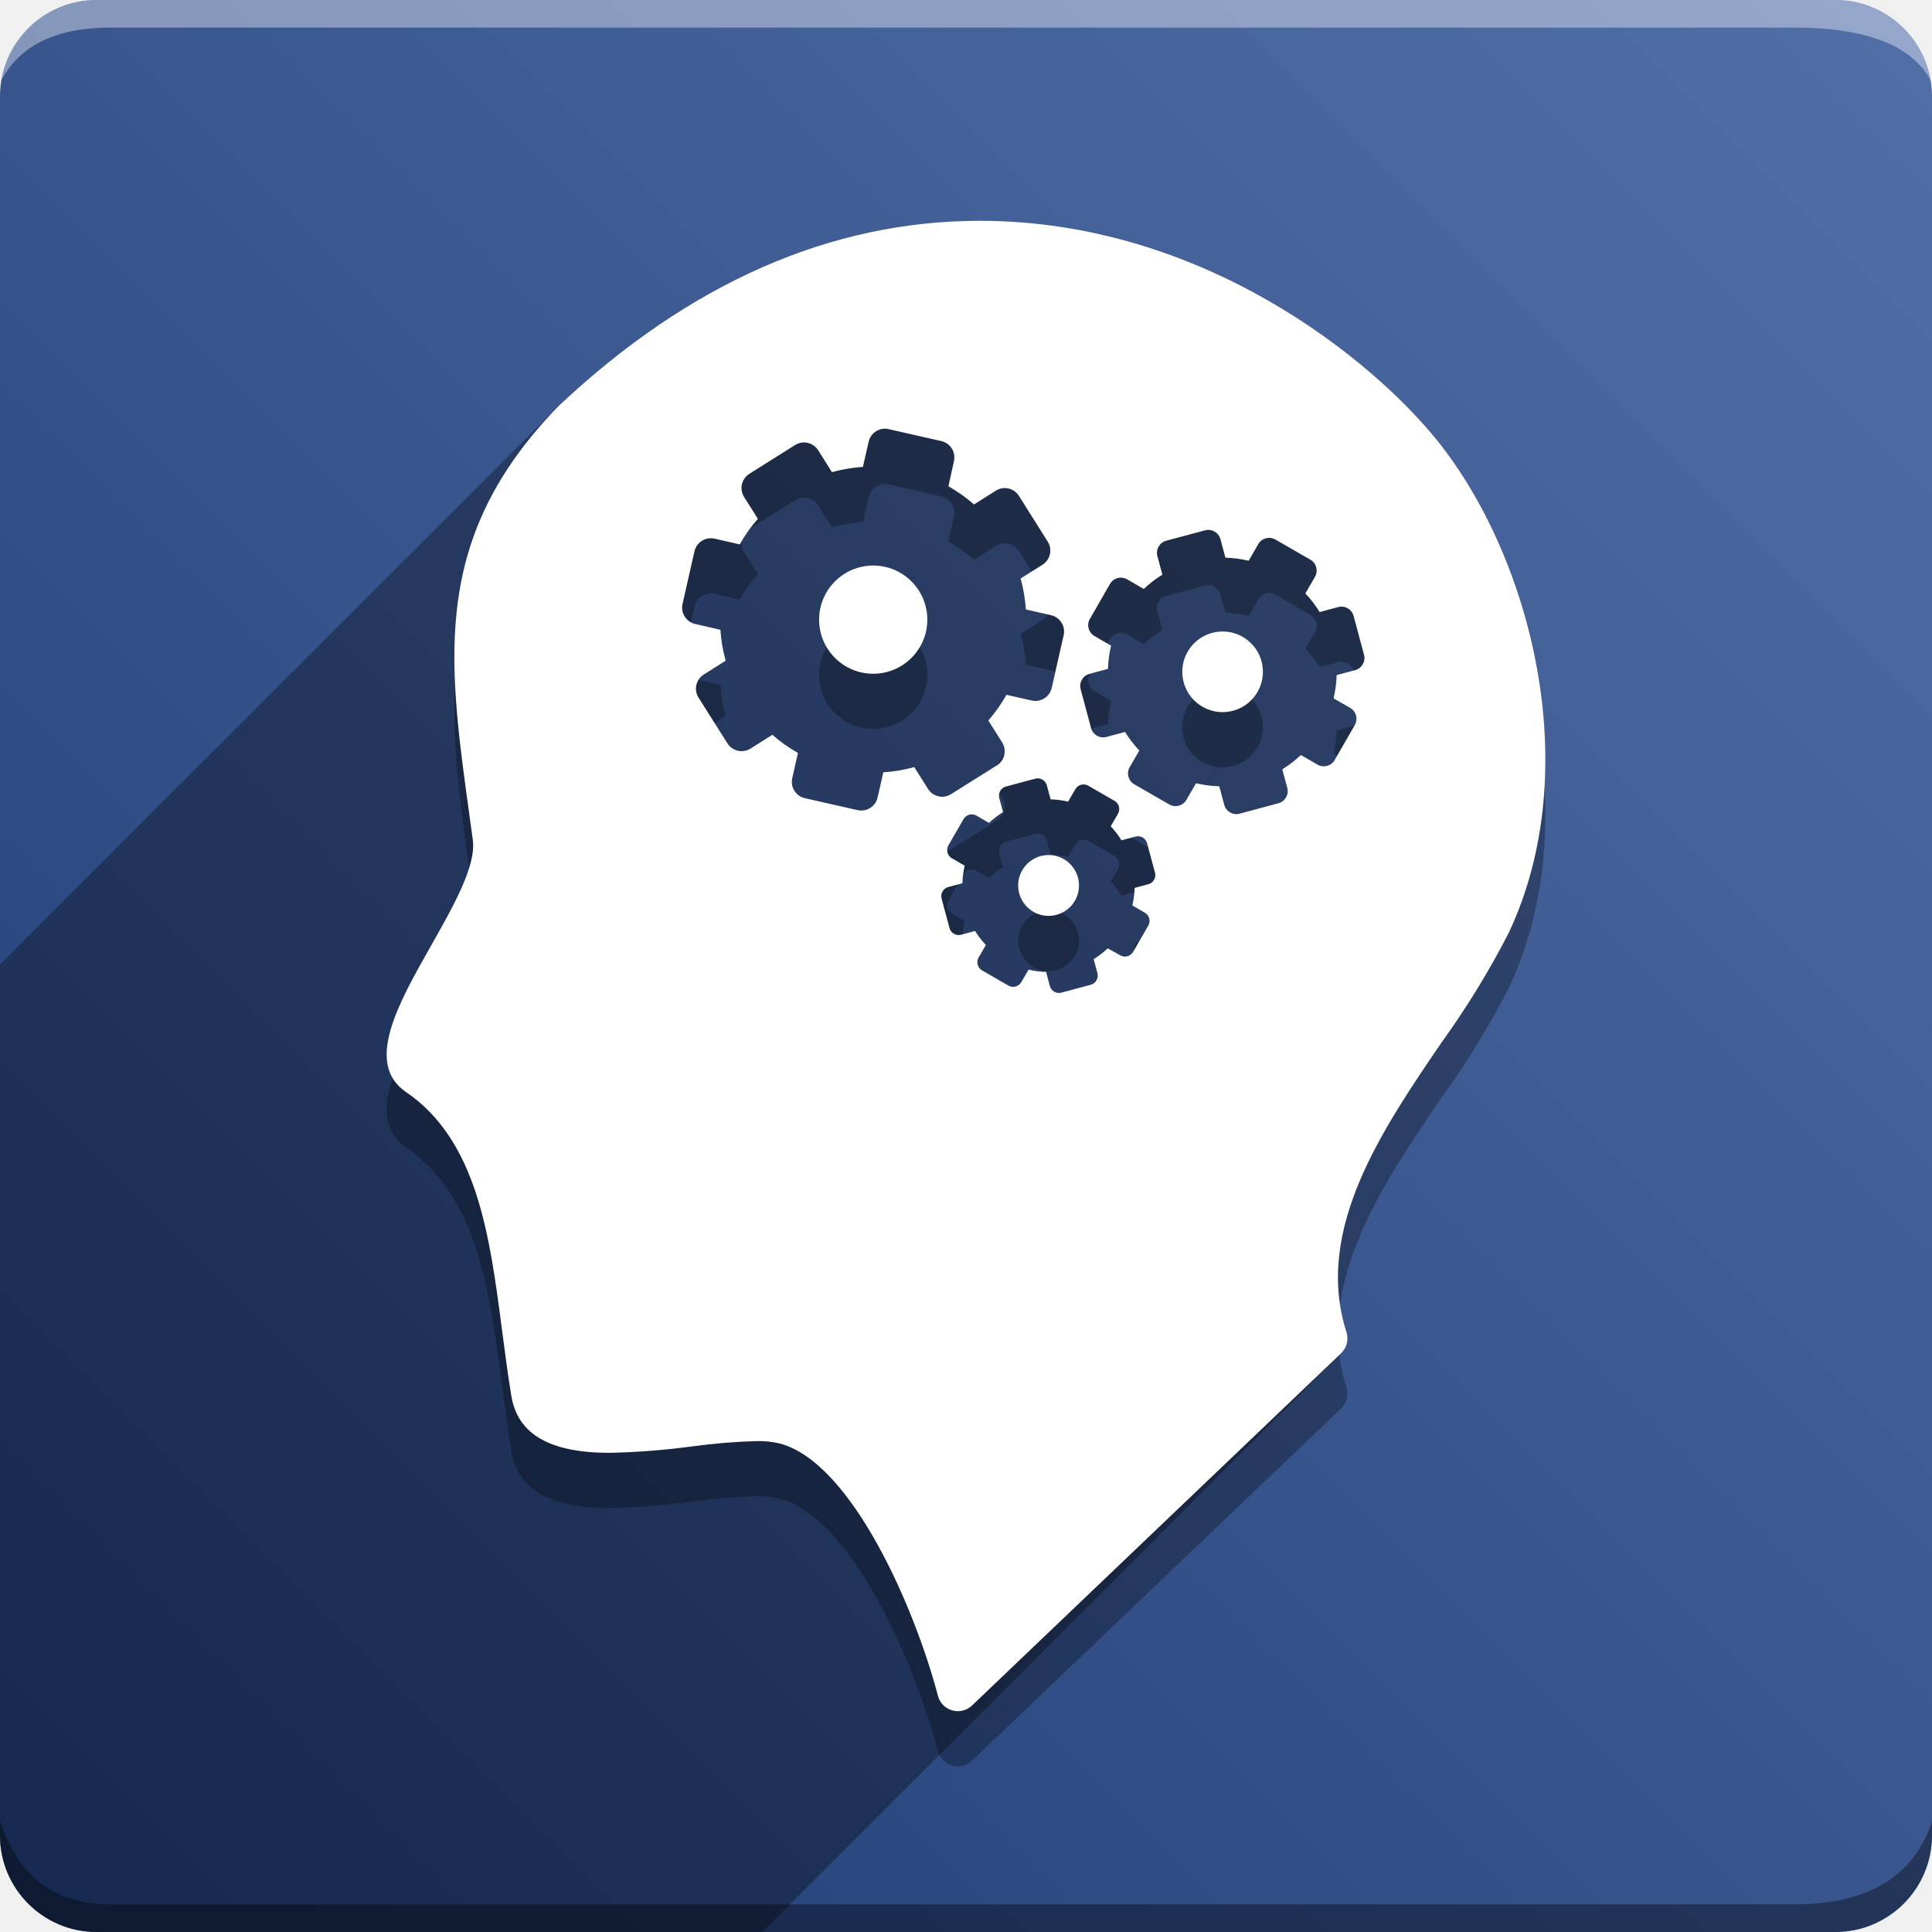
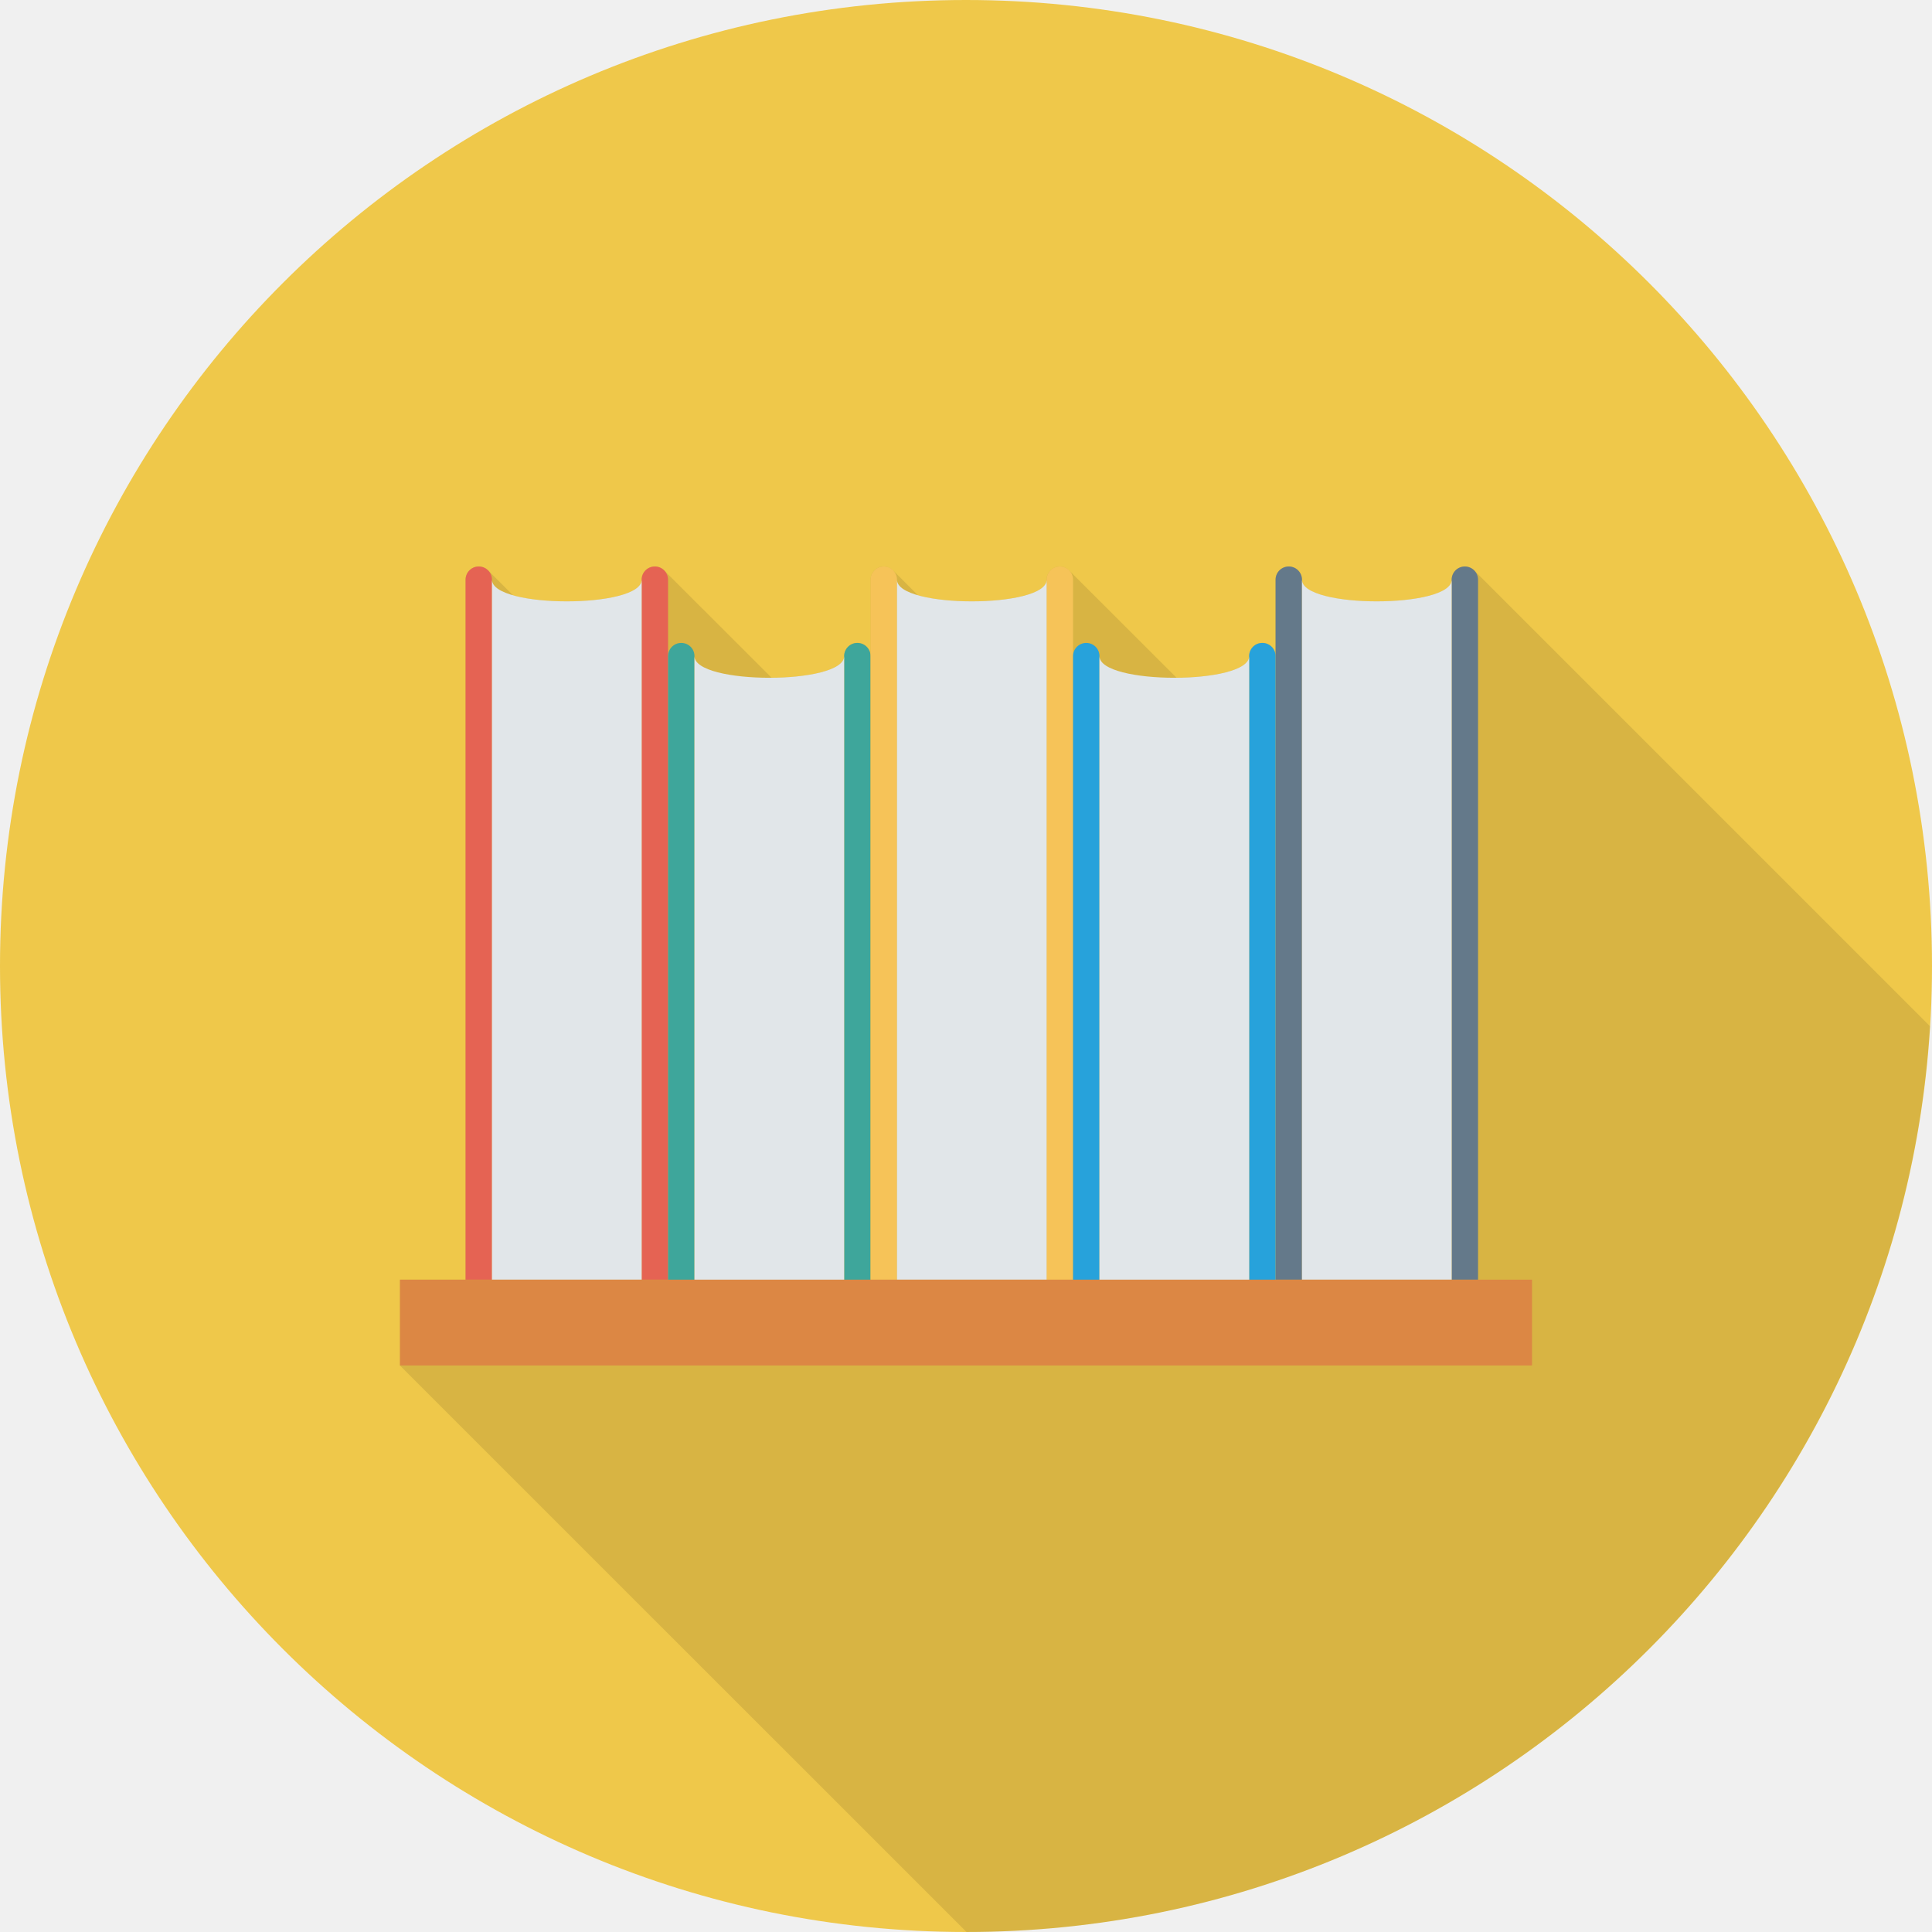
- <svg xmlns="http://www.w3.org/2000/svg" version="1.1" width="70" height="70" viewBox="0,0,70,70">
-   <defs>
-     <linearGradient x1="70" y1="0" x2="0" y2="70" gradientUnits="userSpaceOnUse" id="color-1">
-       <stop offset="0" stop-color="#526fa8" />
-       <stop offset="1" stop-color="#1f3c75" />
-     </linearGradient>
-   </defs>
-   <g fill="none" fill-rule="nonzero" stroke="none" stroke-width="1" stroke-linecap="butt" stroke-linejoin="miter" stroke-miterlimit="10" stroke-dasharray="" stroke-dashoffset="0" font-family="none" font-weight="none" font-size="none" text-anchor="none" style="mix-blend-mode: normal">
-     <path d="M3.5,70c-1.933,0 -3.5,-1.567 -3.5,-3.5v-63c0,-1.933 1.567,-3.5 3.5,-3.5h63c1.933,0 3.5,1.567 3.5,3.5v63c0,1.933 -1.567,3.5 -3.5,3.5z" id="box" fill="url(#color-1)" />
-     <path d="M65,1h-61c-1.95,0 -3.267,0.634 -3.949,1.902c0.284,-1.648 1.72,-2.902 3.449,-2.902h63c1.73,0 3.166,1.255 3.449,2.904c-0.698,-1.269 -2.348,-1.904 -4.949,-1.904z" id="topBoxShadow" fill="#ffffff" opacity="0.383" />
-     <path d="M4,69h61c2.667,0 4.333,-1 5,-3v0.5c0,1.933 -1.567,3.5 -3.5,3.5h-63c-1.933,0 -3.5,-1.567 -3.5,-3.5c0,-0.161 0,-0.328 0,-0.5c0.667,2 2,3 4,3z" id="bottomBoxShadow" fill="#000000" opacity="0.383" />
-     <path d="M35.497,10c-5.399,0 -10.519,2.255 -15.245,6.698l-0.022,0.022c-4.605,4.742 -4.005,9.118 -3.243,14.667c0.047,0.341 0.095,0.687 0.143,1.038c0.127,0.953 -0.699,2.398 -1.496,3.811c-1.201,2.112 -2.439,4.298 -0.924,5.33c2.588,1.763 3.037,5.234 3.475,8.594c0.105,0.797 0.21,1.623 0.343,2.424c0.232,1.385 1.397,2.055 3.569,2.055c1.002,-0.022 2.002,-0.101 2.996,-0.235c0.766,-0.104 1.536,-0.168 2.309,-0.19c0.29,-0.008 0.581,0.022 0.863,0.089c2.608,0.708 4.888,5.98 5.717,9.137c0.066,0.257 0.264,0.459 0.518,0.531c0.255,0.072 0.529,0.004 0.72,-0.179l13.368,-12.758c0.207,-0.198 0.284,-0.496 0.197,-0.769c-1.181,-3.694 1.271,-7.305 3.437,-10.481c0.914,-1.266 1.731,-2.6 2.445,-3.989c2.804,-5.965 0.778,-13.616 -2.56,-17.793c-2.376,-2.973 -8.534,-8.003 -16.61,-8.003zM32.2,17.549l1.906,0.432c0.157,0.036 0.294,0.132 0.379,0.269c0.086,0.136 0.114,0.301 0.078,0.458l-0.2,0.911c0.331,0.187 0.642,0.407 0.927,0.658l0.791,-0.499c0.136,-0.086 0.301,-0.114 0.459,-0.079c0.157,0.036 0.294,0.133 0.379,0.27l1.042,1.654c0.086,0.136 0.115,0.302 0.079,0.459c-0.036,0.157 -0.133,0.294 -0.27,0.38l-0.791,0.499c0.102,0.366 0.166,0.742 0.19,1.121l0.911,0.207c0.157,0.035 0.294,0.132 0.38,0.269c0.086,0.136 0.114,0.301 0.078,0.459l-0.432,1.906c-0.035,0.157 -0.132,0.294 -0.269,0.38c-0.136,0.086 -0.301,0.114 -0.459,0.078l-0.912,-0.207c-0.186,0.332 -0.406,0.644 -0.657,0.93l0.498,0.791c0.086,0.136 0.115,0.302 0.079,0.459c-0.036,0.157 -0.133,0.294 -0.27,0.38l-1.654,1.038c-0.136,0.087 -0.301,0.116 -0.458,0.08c-0.157,-0.035 -0.294,-0.132 -0.38,-0.268l-0.499,-0.791c-0.366,0.102 -0.742,0.166 -1.121,0.19l-0.207,0.911c-0.035,0.157 -0.132,0.294 -0.269,0.38c-0.136,0.086 -0.301,0.114 -0.459,0.078l-1.906,-0.432c-0.157,-0.035 -0.294,-0.132 -0.38,-0.269c-0.086,-0.136 -0.114,-0.301 -0.078,-0.459l0.207,-0.911c-0.331,-0.187 -0.642,-0.407 -0.927,-0.658l-0.791,0.499c-0.136,0.086 -0.302,0.115 -0.459,0.079c-0.157,-0.036 -0.294,-0.133 -0.38,-0.27l-1.045,-1.654c-0.086,-0.136 -0.115,-0.302 -0.079,-0.459c0.036,-0.157 0.133,-0.294 0.27,-0.38l0.791,-0.499c-0.102,-0.366 -0.166,-0.742 -0.19,-1.121l-0.915,-0.21c-0.157,-0.036 -0.294,-0.132 -0.379,-0.269c-0.086,-0.136 -0.114,-0.301 -0.078,-0.458l0.432,-1.906c0.035,-0.157 0.132,-0.294 0.269,-0.38c0.137,-0.086 0.302,-0.114 0.459,-0.078l0.911,0.207c0.187,-0.331 0.407,-0.642 0.658,-0.927l-0.499,-0.791c-0.086,-0.136 -0.115,-0.302 -0.079,-0.459c0.036,-0.157 0.133,-0.294 0.27,-0.38l1.655,-1.042c0.136,-0.086 0.302,-0.115 0.459,-0.079c0.157,0.036 0.294,0.133 0.38,0.27l0.499,0.791c0.366,-0.102 0.742,-0.166 1.121,-0.19l0.207,-0.911c0.035,-0.157 0.132,-0.294 0.269,-0.38c0.136,-0.086 0.301,-0.114 0.459,-0.078zM43.662,21.215c0.241,-0.065 0.489,0.077 0.556,0.318l0.181,0.673c0.284,0.008 0.566,0.045 0.842,0.111l0.349,-0.603c0.126,-0.216 0.402,-0.29 0.619,-0.166l1.27,0.731c0.216,0.126 0.29,0.402 0.166,0.619l-0.349,0.604c0.195,0.206 0.369,0.432 0.517,0.674l0.674,-0.181c0.241,-0.065 0.489,0.077 0.556,0.318l0.378,1.41c0.065,0.241 -0.077,0.489 -0.318,0.556l-0.674,0.181c-0.008,0.284 -0.045,0.566 -0.111,0.842l0.604,0.349c0.216,0.126 0.29,0.402 0.165,0.619l-0.73,1.27c-0.126,0.216 -0.403,0.29 -0.62,0.165l-0.604,-0.349c-0.206,0.195 -0.431,0.369 -0.673,0.518l0.181,0.673c0.065,0.241 -0.077,0.489 -0.318,0.556l-1.41,0.378c-0.241,0.065 -0.489,-0.077 -0.556,-0.318l-0.181,-0.674c-0.284,-0.008 -0.566,-0.045 -0.842,-0.111l-0.349,0.604c-0.126,0.216 -0.403,0.29 -0.62,0.165l-1.27,-0.731c-0.216,-0.126 -0.29,-0.402 -0.165,-0.619l0.349,-0.604c-0.195,-0.206 -0.368,-0.432 -0.517,-0.673l-0.674,0.181c-0.241,0.065 -0.489,-0.077 -0.556,-0.318l-0.378,-1.411c-0.065,-0.241 0.077,-0.489 0.318,-0.556l0.673,-0.181c0.008,-0.283 0.045,-0.565 0.112,-0.841l-0.604,-0.35c-0.216,-0.126 -0.29,-0.402 -0.165,-0.619l0.73,-1.27c0.126,-0.216 0.403,-0.29 0.62,-0.165l0.603,0.349c0.206,-0.195 0.432,-0.369 0.674,-0.518l-0.181,-0.673c-0.065,-0.241 0.077,-0.489 0.318,-0.556zM31.638,22.491c-1.082,0 -1.96,0.877 -1.96,1.96c0,1.082 0.877,1.96 1.96,1.96c1.082,-0 1.96,-0.877 1.96,-1.96c-0,-1.082 -0.877,-1.96 -1.96,-1.96zM44.297,24.88c-0.807,0 -1.461,0.654 -1.461,1.461c-0,0.388 0.154,0.759 0.428,1.033c0.274,0.274 0.646,0.428 1.033,0.428c0.388,-0 0.759,-0.154 1.033,-0.428c0.274,-0.274 0.428,-0.646 0.428,-1.033c-0,-0.807 -0.654,-1.461 -1.461,-1.461zM37.51,30.213c0.182,-0.049 0.37,0.059 0.419,0.241l0.136,0.508c0.214,0.006 0.427,0.033 0.635,0.083l0.264,-0.454c0.095,-0.162 0.303,-0.218 0.466,-0.124l0.953,0.55c0.163,0.095 0.218,0.304 0.124,0.467l-0.264,0.454c0.147,0.155 0.278,0.326 0.391,0.508l0.508,-0.136c0.182,-0.049 0.37,0.059 0.419,0.241l0.286,1.064c0.05,0.179 -0.052,0.364 -0.229,0.419l-0.508,0.136c-0.006,0.214 -0.033,0.427 -0.083,0.635l0.454,0.264c0.163,0.095 0.218,0.304 0.124,0.467l-0.55,0.953c-0.095,0.162 -0.304,0.218 -0.467,0.123l-0.454,-0.251c-0.155,0.147 -0.326,0.278 -0.508,0.391l0.136,0.508c0.049,0.182 -0.059,0.37 -0.241,0.419l-1.064,0.286c-0.183,0.049 -0.37,-0.06 -0.419,-0.242l-0.136,-0.508c-0.214,-0.005 -0.427,-0.033 -0.635,-0.083l-0.264,0.454c-0.095,0.163 -0.304,0.218 -0.467,0.124l-0.953,-0.55c-0.163,-0.094 -0.22,-0.302 -0.127,-0.466l0.264,-0.455c-0.147,-0.155 -0.278,-0.326 -0.391,-0.508l-0.508,0.136c-0.182,0.049 -0.37,-0.059 -0.419,-0.241l-0.285,-1.064c-0.025,-0.089 -0.013,-0.184 0.033,-0.264c0.046,-0.08 0.122,-0.138 0.212,-0.161l0.508,-0.136c0.006,-0.214 0.033,-0.427 0.083,-0.635l-0.454,-0.264c-0.082,-0.044 -0.143,-0.119 -0.168,-0.208c-0.026,-0.089 -0.014,-0.185 0.032,-0.266l0.55,-0.953c0.095,-0.162 0.303,-0.218 0.466,-0.124l0.454,0.264c0.156,-0.147 0.326,-0.278 0.509,-0.39l-0.137,-0.509c-0.049,-0.183 0.06,-0.37 0.242,-0.419zM37.993,32.979c-0.292,-0 -0.573,0.116 -0.78,0.323c-0.207,0.207 -0.323,0.487 -0.323,0.78c0,0.609 0.494,1.102 1.102,1.102c0.609,0 1.102,-0.493 1.102,-1.102c0,-0.292 -0.116,-0.573 -0.323,-0.78c-0.207,-0.207 -0.487,-0.323 -0.78,-0.323z" id="shadow" fill="#000000" opacity="0.3" />
-     <path d="M20.251,14.698c4.726,-4.443 9.846,-6.698 15.245,-6.698l0,0c8.077,0 14.235,5.031 16.61,8.003c3.338,4.177 5.365,11.828 2.56,17.793c-0.714,1.389 -1.531,2.722 -2.445,3.989c-2.166,3.176 -4.618,6.787 -3.437,10.481c0.085,0.267 0.013,0.559 -0.185,0.756l-20.978,20.978h-24.123c-1.933,0 -3.5,-1.567 -3.5,-3.5l0,-31.55z" id="flatShadow" fill="#000000" opacity="0.324" />
-     <path d="M35.497,8c-5.399,0 -10.519,2.255 -15.245,6.698l-0.022,0.022c-4.605,4.742 -4.005,9.118 -3.243,14.667c0.047,0.341 0.095,0.687 0.143,1.038c0.127,0.953 -0.699,2.398 -1.496,3.811c-1.201,2.112 -2.439,4.298 -0.924,5.33c2.588,1.763 3.037,5.234 3.475,8.594c0.105,0.797 0.21,1.623 0.343,2.424c0.232,1.385 1.397,2.055 3.569,2.055c1.002,-0.022 2.002,-0.101 2.996,-0.235c0.766,-0.104 1.536,-0.168 2.309,-0.19c0.29,-0.008 0.581,0.022 0.863,0.089c2.608,0.708 4.888,5.98 5.717,9.137c0.066,0.257 0.264,0.459 0.518,0.531c0.255,0.072 0.529,0.004 0.72,-0.179l13.368,-12.758c0.207,-0.198 0.284,-0.496 0.197,-0.769c-1.181,-3.694 1.271,-7.305 3.437,-10.481c0.914,-1.266 1.731,-2.6 2.445,-3.989c2.804,-5.965 0.778,-13.616 -2.56,-17.793c-2.376,-2.973 -8.534,-8.003 -16.61,-8.003zM32.2,15.549l1.906,0.432c0.157,0.036 0.294,0.132 0.379,0.269c0.086,0.136 0.114,0.301 0.078,0.458l-0.2,0.911c0.331,0.187 0.642,0.407 0.927,0.658l0.791,-0.499c0.136,-0.086 0.301,-0.114 0.459,-0.079c0.157,0.036 0.294,0.133 0.379,0.27l1.042,1.654c0.086,0.136 0.115,0.302 0.079,0.459c-0.036,0.157 -0.133,0.294 -0.27,0.38l-0.791,0.499c0.102,0.366 0.166,0.742 0.19,1.121l0.911,0.207c0.157,0.035 0.294,0.132 0.38,0.269c0.086,0.136 0.114,0.301 0.078,0.459l-0.432,1.906c-0.035,0.157 -0.132,0.294 -0.269,0.38c-0.136,0.086 -0.301,0.114 -0.459,0.078l-0.912,-0.207c-0.186,0.332 -0.406,0.644 -0.657,0.93l0.498,0.791c0.086,0.136 0.115,0.302 0.079,0.459c-0.036,0.157 -0.133,0.294 -0.27,0.38l-1.654,1.038c-0.136,0.087 -0.301,0.116 -0.458,0.08c-0.157,-0.035 -0.294,-0.132 -0.38,-0.268l-0.499,-0.791c-0.366,0.102 -0.742,0.166 -1.121,0.19l-0.207,0.911c-0.035,0.157 -0.132,0.294 -0.269,0.38c-0.136,0.086 -0.301,0.114 -0.459,0.078l-1.906,-0.432c-0.157,-0.035 -0.294,-0.132 -0.38,-0.269c-0.086,-0.136 -0.114,-0.301 -0.078,-0.459l0.207,-0.911c-0.331,-0.187 -0.642,-0.407 -0.927,-0.658l-0.791,0.499c-0.136,0.086 -0.302,0.115 -0.459,0.079c-0.157,-0.036 -0.294,-0.133 -0.38,-0.27l-1.045,-1.654c-0.086,-0.136 -0.115,-0.302 -0.079,-0.459c0.036,-0.157 0.133,-0.294 0.27,-0.38l0.791,-0.499c-0.102,-0.366 -0.166,-0.742 -0.19,-1.121l-0.915,-0.21c-0.157,-0.036 -0.294,-0.132 -0.379,-0.269c-0.086,-0.136 -0.114,-0.301 -0.078,-0.458l0.432,-1.906c0.035,-0.157 0.132,-0.294 0.269,-0.38c0.137,-0.086 0.302,-0.114 0.459,-0.078l0.911,0.207c0.187,-0.331 0.407,-0.642 0.658,-0.927l-0.499,-0.791c-0.086,-0.136 -0.115,-0.302 -0.079,-0.459c0.036,-0.157 0.133,-0.294 0.27,-0.38l1.655,-1.042c0.136,-0.086 0.302,-0.115 0.459,-0.079c0.157,0.036 0.294,0.133 0.38,0.27l0.499,0.791c0.366,-0.102 0.742,-0.166 1.121,-0.19l0.207,-0.911c0.035,-0.157 0.132,-0.294 0.269,-0.38c0.136,-0.086 0.301,-0.114 0.459,-0.078zM43.662,19.215c0.241,-0.065 0.489,0.077 0.556,0.318l0.181,0.673c0.284,0.008 0.566,0.045 0.842,0.111l0.349,-0.603c0.126,-0.216 0.402,-0.29 0.619,-0.166l1.27,0.731c0.216,0.126 0.29,0.402 0.166,0.619l-0.349,0.604c0.195,0.206 0.369,0.432 0.517,0.674l0.674,-0.181c0.241,-0.065 0.489,0.077 0.556,0.318l0.378,1.41c0.065,0.241 -0.077,0.489 -0.318,0.556l-0.674,0.181c-0.008,0.284 -0.045,0.566 -0.111,0.842l0.604,0.349c0.216,0.126 0.29,0.402 0.165,0.619l-0.73,1.27c-0.126,0.216 -0.403,0.29 -0.62,0.165l-0.604,-0.349c-0.206,0.195 -0.431,0.369 -0.673,0.518l0.181,0.673c0.065,0.241 -0.077,0.489 -0.318,0.556l-1.41,0.378c-0.241,0.065 -0.489,-0.077 -0.556,-0.318l-0.181,-0.674c-0.284,-0.008 -0.566,-0.045 -0.842,-0.111l-0.349,0.604c-0.126,0.216 -0.403,0.29 -0.62,0.165l-1.27,-0.731c-0.216,-0.126 -0.29,-0.402 -0.165,-0.619l0.349,-0.604c-0.195,-0.206 -0.368,-0.432 -0.517,-0.673l-0.674,0.181c-0.241,0.065 -0.489,-0.077 -0.556,-0.318l-0.378,-1.411c-0.065,-0.241 0.077,-0.489 0.318,-0.556l0.673,-0.181c0.008,-0.283 0.045,-0.565 0.112,-0.841l-0.604,-0.35c-0.216,-0.126 -0.29,-0.402 -0.165,-0.619l0.73,-1.27c0.126,-0.216 0.403,-0.29 0.62,-0.165l0.603,0.349c0.206,-0.195 0.432,-0.369 0.674,-0.518l-0.181,-0.673c-0.065,-0.241 0.077,-0.489 0.318,-0.556zM31.638,20.491c-1.082,0 -1.96,0.877 -1.96,1.96c0,1.082 0.877,1.96 1.96,1.96c1.082,-0 1.96,-0.877 1.96,-1.96c-0,-1.082 -0.877,-1.96 -1.96,-1.96zM44.297,22.88c-0.807,0 -1.461,0.654 -1.461,1.461c-0,0.388 0.154,0.759 0.428,1.033c0.274,0.274 0.646,0.428 1.033,0.428c0.388,-0 0.759,-0.154 1.033,-0.428c0.274,-0.274 0.428,-0.646 0.428,-1.033c-0,-0.807 -0.654,-1.461 -1.461,-1.461zM37.51,28.213c0.182,-0.049 0.37,0.059 0.419,0.241l0.136,0.508c0.214,0.006 0.427,0.033 0.635,0.083l0.264,-0.454c0.095,-0.162 0.303,-0.218 0.466,-0.124l0.953,0.55c0.163,0.095 0.218,0.304 0.124,0.467l-0.264,0.454c0.147,0.155 0.278,0.326 0.391,0.508l0.508,-0.136c0.182,-0.049 0.37,0.059 0.419,0.241l0.286,1.064c0.05,0.179 -0.052,0.364 -0.229,0.419l-0.508,0.136c-0.006,0.214 -0.033,0.427 -0.083,0.635l0.454,0.264c0.163,0.095 0.218,0.304 0.124,0.467l-0.55,0.953c-0.095,0.162 -0.304,0.218 -0.467,0.123l-0.454,-0.251c-0.155,0.147 -0.326,0.278 -0.508,0.391l0.136,0.508c0.049,0.182 -0.059,0.37 -0.241,0.419l-1.064,0.286c-0.183,0.049 -0.37,-0.06 -0.419,-0.242l-0.136,-0.508c-0.214,-0.005 -0.427,-0.033 -0.635,-0.083l-0.264,0.454c-0.095,0.163 -0.304,0.218 -0.467,0.124l-0.953,-0.55c-0.163,-0.094 -0.22,-0.302 -0.127,-0.466l0.264,-0.455c-0.147,-0.155 -0.278,-0.326 -0.391,-0.508l-0.508,0.136c-0.182,0.049 -0.37,-0.059 -0.419,-0.241l-0.285,-1.064c-0.025,-0.089 -0.013,-0.184 0.033,-0.264c0.046,-0.08 0.122,-0.138 0.212,-0.161l0.508,-0.136c0.006,-0.214 0.033,-0.427 0.083,-0.635l-0.454,-0.264c-0.082,-0.044 -0.143,-0.119 -0.168,-0.208c-0.026,-0.089 -0.014,-0.185 0.032,-0.266l0.55,-0.953c0.095,-0.162 0.303,-0.218 0.466,-0.124l0.454,0.264c0.156,-0.147 0.326,-0.278 0.509,-0.39l-0.137,-0.509c-0.049,-0.183 0.06,-0.37 0.242,-0.419zM37.993,30.979c-0.292,-0 -0.573,0.116 -0.78,0.323c-0.207,0.207 -0.323,0.487 -0.323,0.78c0,0.609 0.494,1.102 1.102,1.102c0.609,0 1.102,-0.493 1.102,-1.102c0,-0.292 -0.116,-0.573 -0.323,-0.78c-0.207,-0.207 -0.487,-0.323 -0.78,-0.323z" id="icon" fill="#ffffff" />
+ <svg xmlns="http://www.w3.org/2000/svg" version="1.1" id="Capa_1" x="0px" y="0px" viewBox="0 0 436.907 436.907" style="enable-background:new 0 0 436.907 436.907;" xml:space="preserve">
+   <circle style="fill:#EFC84A;" cx="218.453" cy="218.453" r="218.453" />
+   <path style="opacity:0.1;enable-background:new    ;" d="M333.341,128.955l-0.068-0.034c-0.546-0.512-1.229-0.819-2.014-0.819  c-1.638,0-2.969,1.331-2.969,3.004c0,6.519-33.861,6.519-33.861,0c0-1.673-1.331-3.004-2.969-3.004  c-1.673,0-3.004,1.331-3.004,3.004v17.272c0-1.639-1.331-3.004-3.003-3.004c-1.638,0-2.97,1.365-2.97,3.004  c0,3.208-8.123,4.813-16.418,4.881l-24.2-24.167c-0.546-0.58-1.297-0.99-2.185-0.99c-1.638,0-3.004,1.331-3.004,3.004  c0,4.983-19.798,6.144-29.082,3.516l-5.53-5.53h-0.034c-0.547-0.58-1.298-0.99-2.185-0.99c-1.638,0-2.969,1.331-2.969,3.004v17.272  c0-1.639-1.332-3.004-3.004-3.004c-1.638,0-2.969,1.365-2.969,3.004c0,3.208-8.124,4.813-16.418,4.881l-24.201-24.167  c-0.546-0.58-1.331-0.99-2.184-0.99c-1.673,0-3.004,1.331-3.004,3.004c0,4.983-19.797,6.144-29.081,3.516l-5.53-5.53h-0.034  c-0.546-0.58-1.297-0.99-2.185-0.99c-1.638,0-2.97,1.331-2.97,3.004v158.276H90.449v19.422l128.127,128.1  c116.019-0.063,210.84-90.581,217.868-204.847L333.41,129.023C333.376,128.988,333.376,128.988,333.341,128.955z" />
+   <g>
+     <path style="fill:#E56353;" d="M108.272,128.108c-1.65,0-2.987,1.337-2.987,2.987v158.296h5.973V131.095   C111.259,129.446,109.922,128.108,108.272,128.108z" />
+     <path style="fill:#E56353;" d="M148.091,128.108c-1.65,0-2.987,1.337-2.987,2.987v158.296h5.973V131.095   C151.078,129.446,149.741,128.108,148.091,128.108z" />
  </g>
+   <path style="fill:#E1E6E9;" d="M145.105,289.39h-33.846l0-158.295c0,6.53,33.846,6.53,33.846,0L145.105,289.39z" />
+   <g>
+     <path style="fill:#3EA69B;" d="M154.065,145.389c-1.65,0-2.987,1.337-2.987,2.987v158.296h5.973V148.375   C157.051,146.726,155.714,145.389,154.065,145.389z" />
+     <path style="fill:#3EA69B;" d="M193.884,145.389c-1.65,0-2.987,1.337-2.987,2.987v158.296h5.973V148.375   C196.871,146.726,195.533,145.389,193.884,145.389z" />
+   </g>
+   <path style="fill:#E1E6E9;" d="M190.897,306.671h-33.846l0-158.295c0,6.53,33.846,6.53,33.846,0L190.897,306.671z" />
+   <g>
+     <path style="fill:#F6C358;" d="M199.857,128.108c-1.65,0-2.987,1.337-2.987,2.987v158.296h5.973V131.095   C202.844,129.446,201.507,128.108,199.857,128.108z" />
+     <path style="fill:#F6C358;" d="M239.676,128.108c-1.65,0-2.987,1.337-2.987,2.987v158.296h5.973V131.095   C242.663,129.446,241.326,128.108,239.676,128.108z" />
+   </g>
+   <path style="fill:#E1E6E9;" d="M236.69,289.39h-33.846l0-158.295c0,6.53,33.846,6.53,33.846,0L236.69,289.39z" />
+   <g>
+     <path style="fill:#64798A;" d="M291.448,128.108c-1.65,0-2.987,1.337-2.987,2.987v158.296h5.973V131.095   C294.435,129.446,293.097,128.108,291.448,128.108z" />
+     <path style="fill:#64798A;" d="M331.267,128.108c-1.65,0-2.987,1.337-2.987,2.987v158.296h5.973V131.095   C334.254,129.446,332.917,128.108,331.267,128.108z" />
+   </g>
+   <path style="fill:#E1E6E9;" d="M328.28,289.39h-33.846l0-158.295c0,6.53,33.846,6.53,33.846,0L328.28,289.39z" />
+   <g>
+     <path style="fill:#27A2DB;" d="M245.65,145.389c-1.65,0-2.987,1.337-2.987,2.987v158.296h5.973V148.375   C248.636,146.726,247.299,145.389,245.65,145.389z" />
+     <path style="fill:#27A2DB;" d="M285.469,145.389c-1.65,0-2.987,1.337-2.987,2.987v158.296h5.973V148.375   C288.456,146.726,287.118,145.389,285.469,145.389z" />
+   </g>
+   <path style="fill:#E1E6E9;" d="M282.482,306.671h-33.846l0-158.295c0,6.53,33.846,6.53,33.846,0L282.482,306.671z" />
+   <rect x="90.453" y="289.382" style="fill:#DC8744;" width="256" height="19.408" />
+   <g>
+ </g>
+   <g>
+ </g>
+   <g>
+ </g>
+   <g>
+ </g>
+   <g>
+ </g>
+   <g>
+ </g>
+   <g>
+ </g>
+   <g>
+ </g>
+   <g>
+ </g>
+   <g>
+ </g>
+   <g>
+ </g>
+   <g>
+ </g>
+   <g>
+ </g>
+   <g>
+ </g>
+   <g>
+ </g>
</svg>
